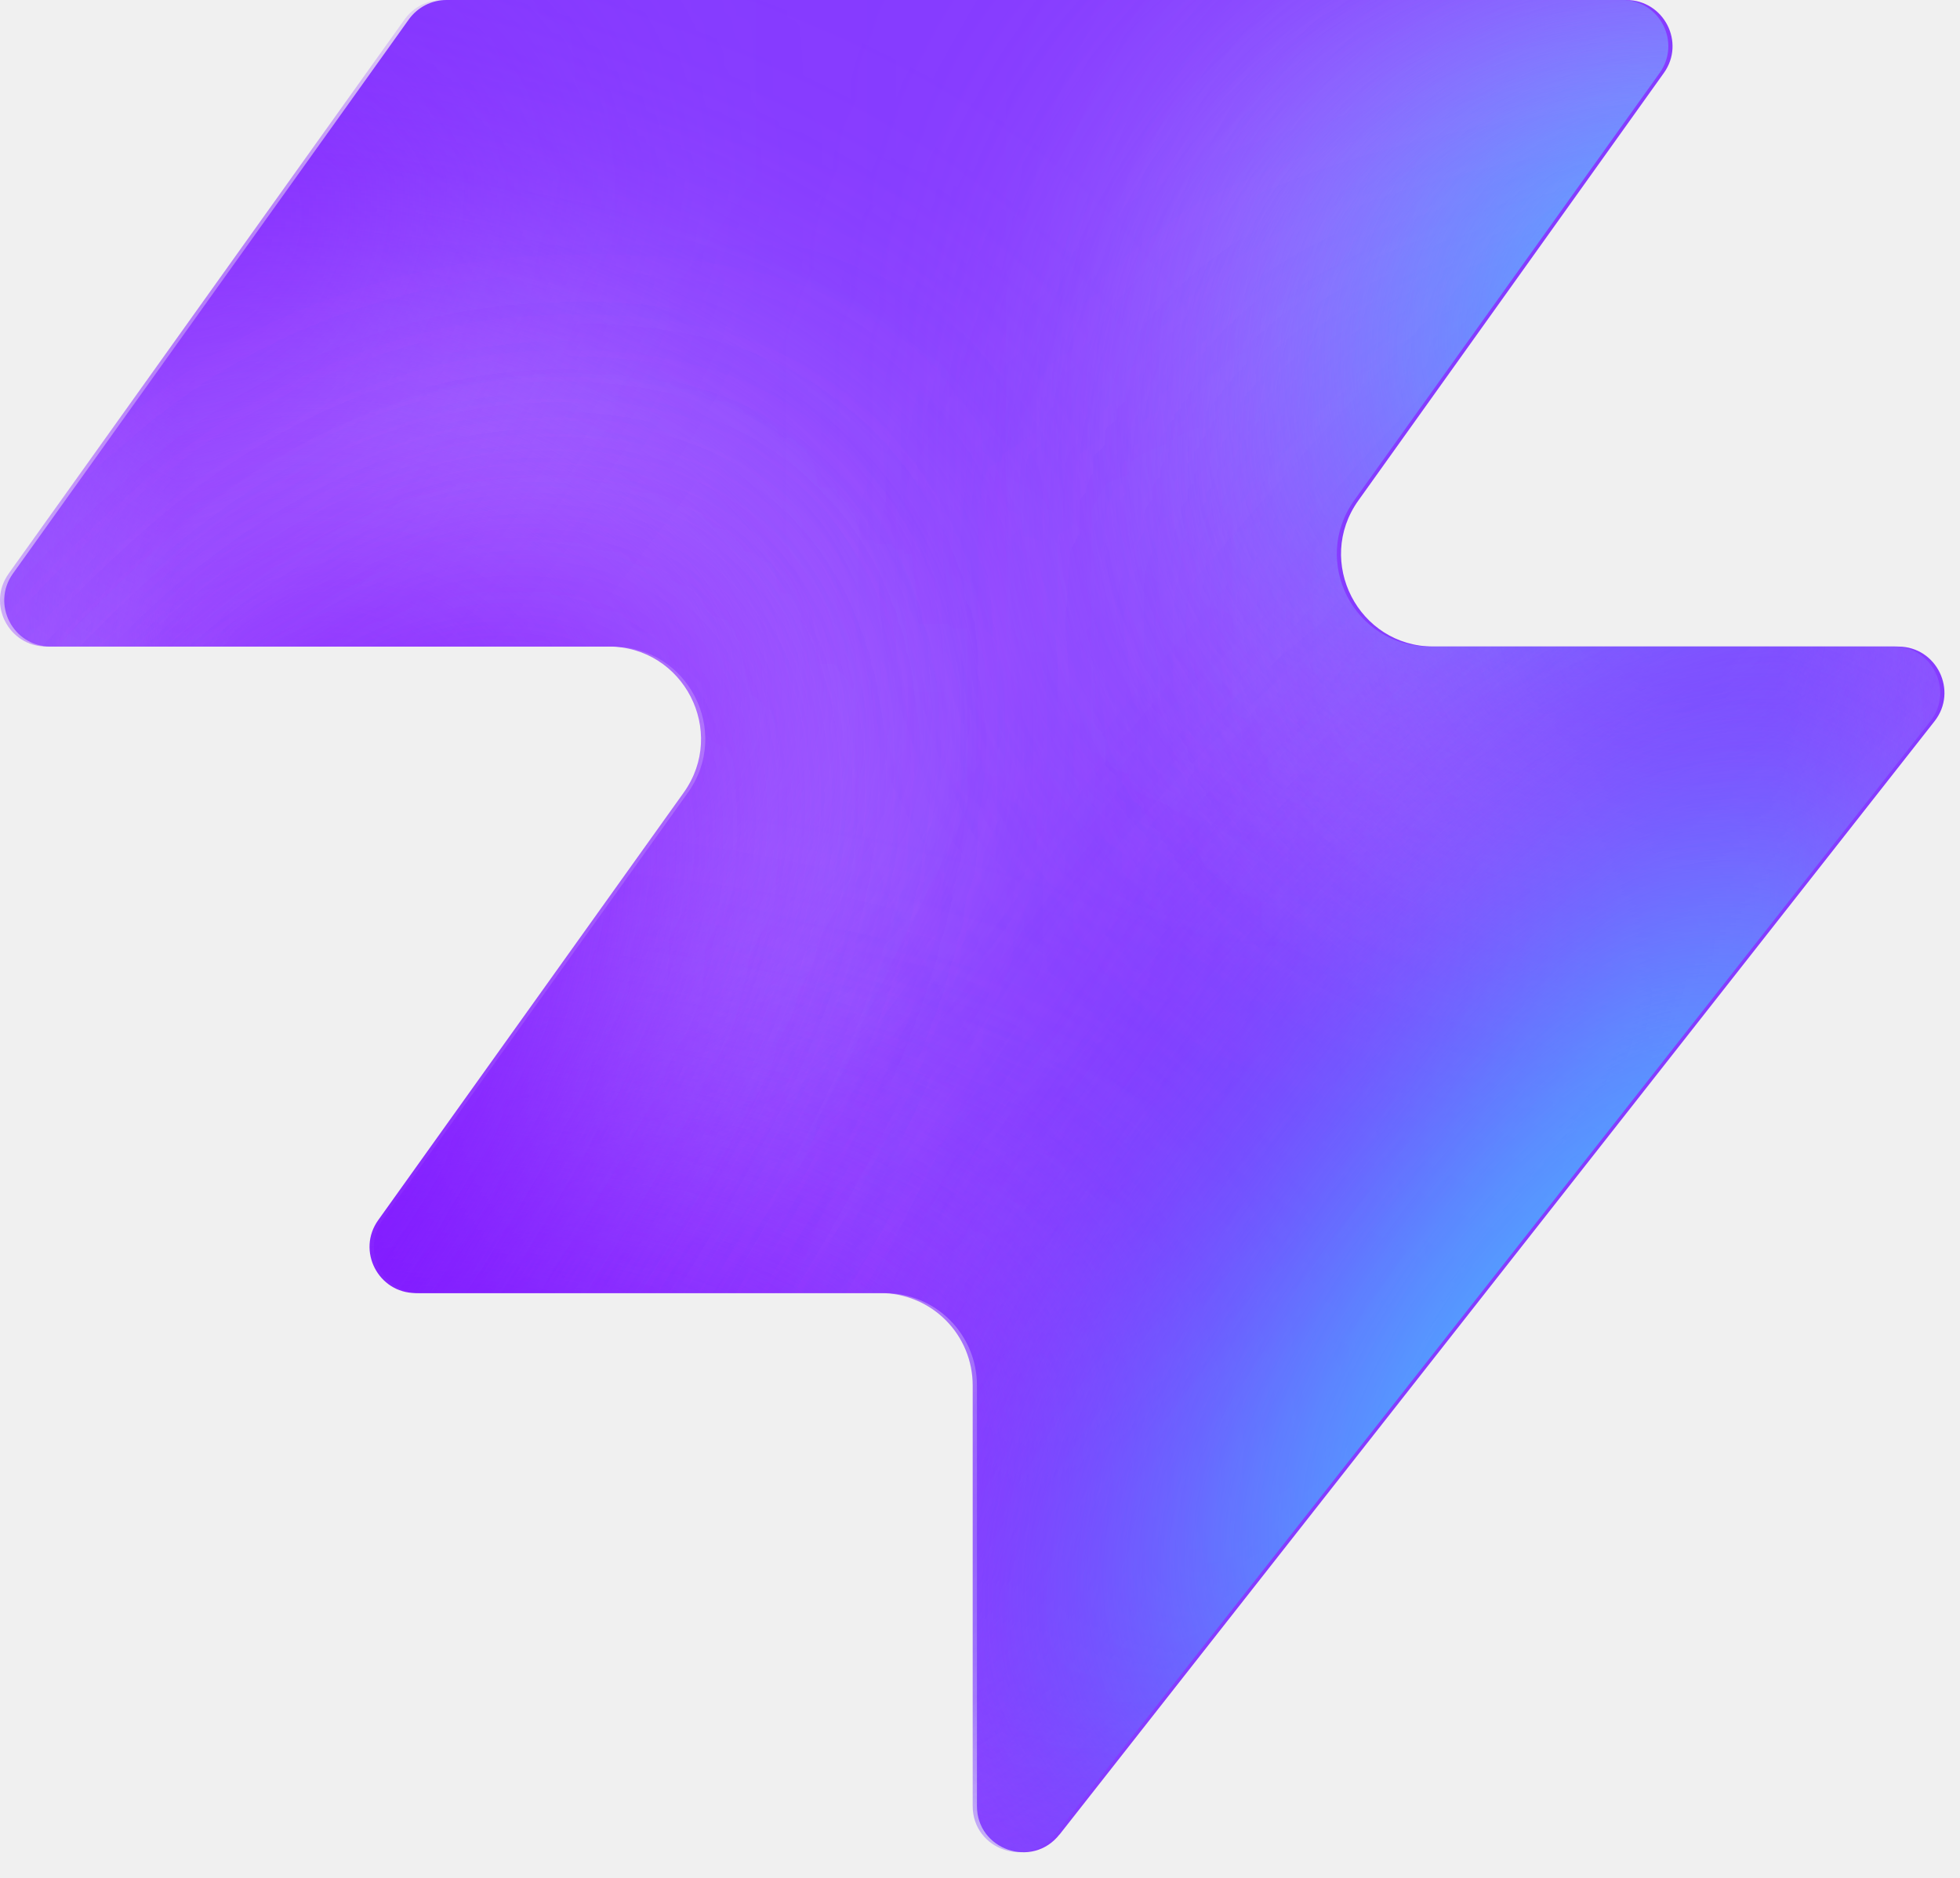
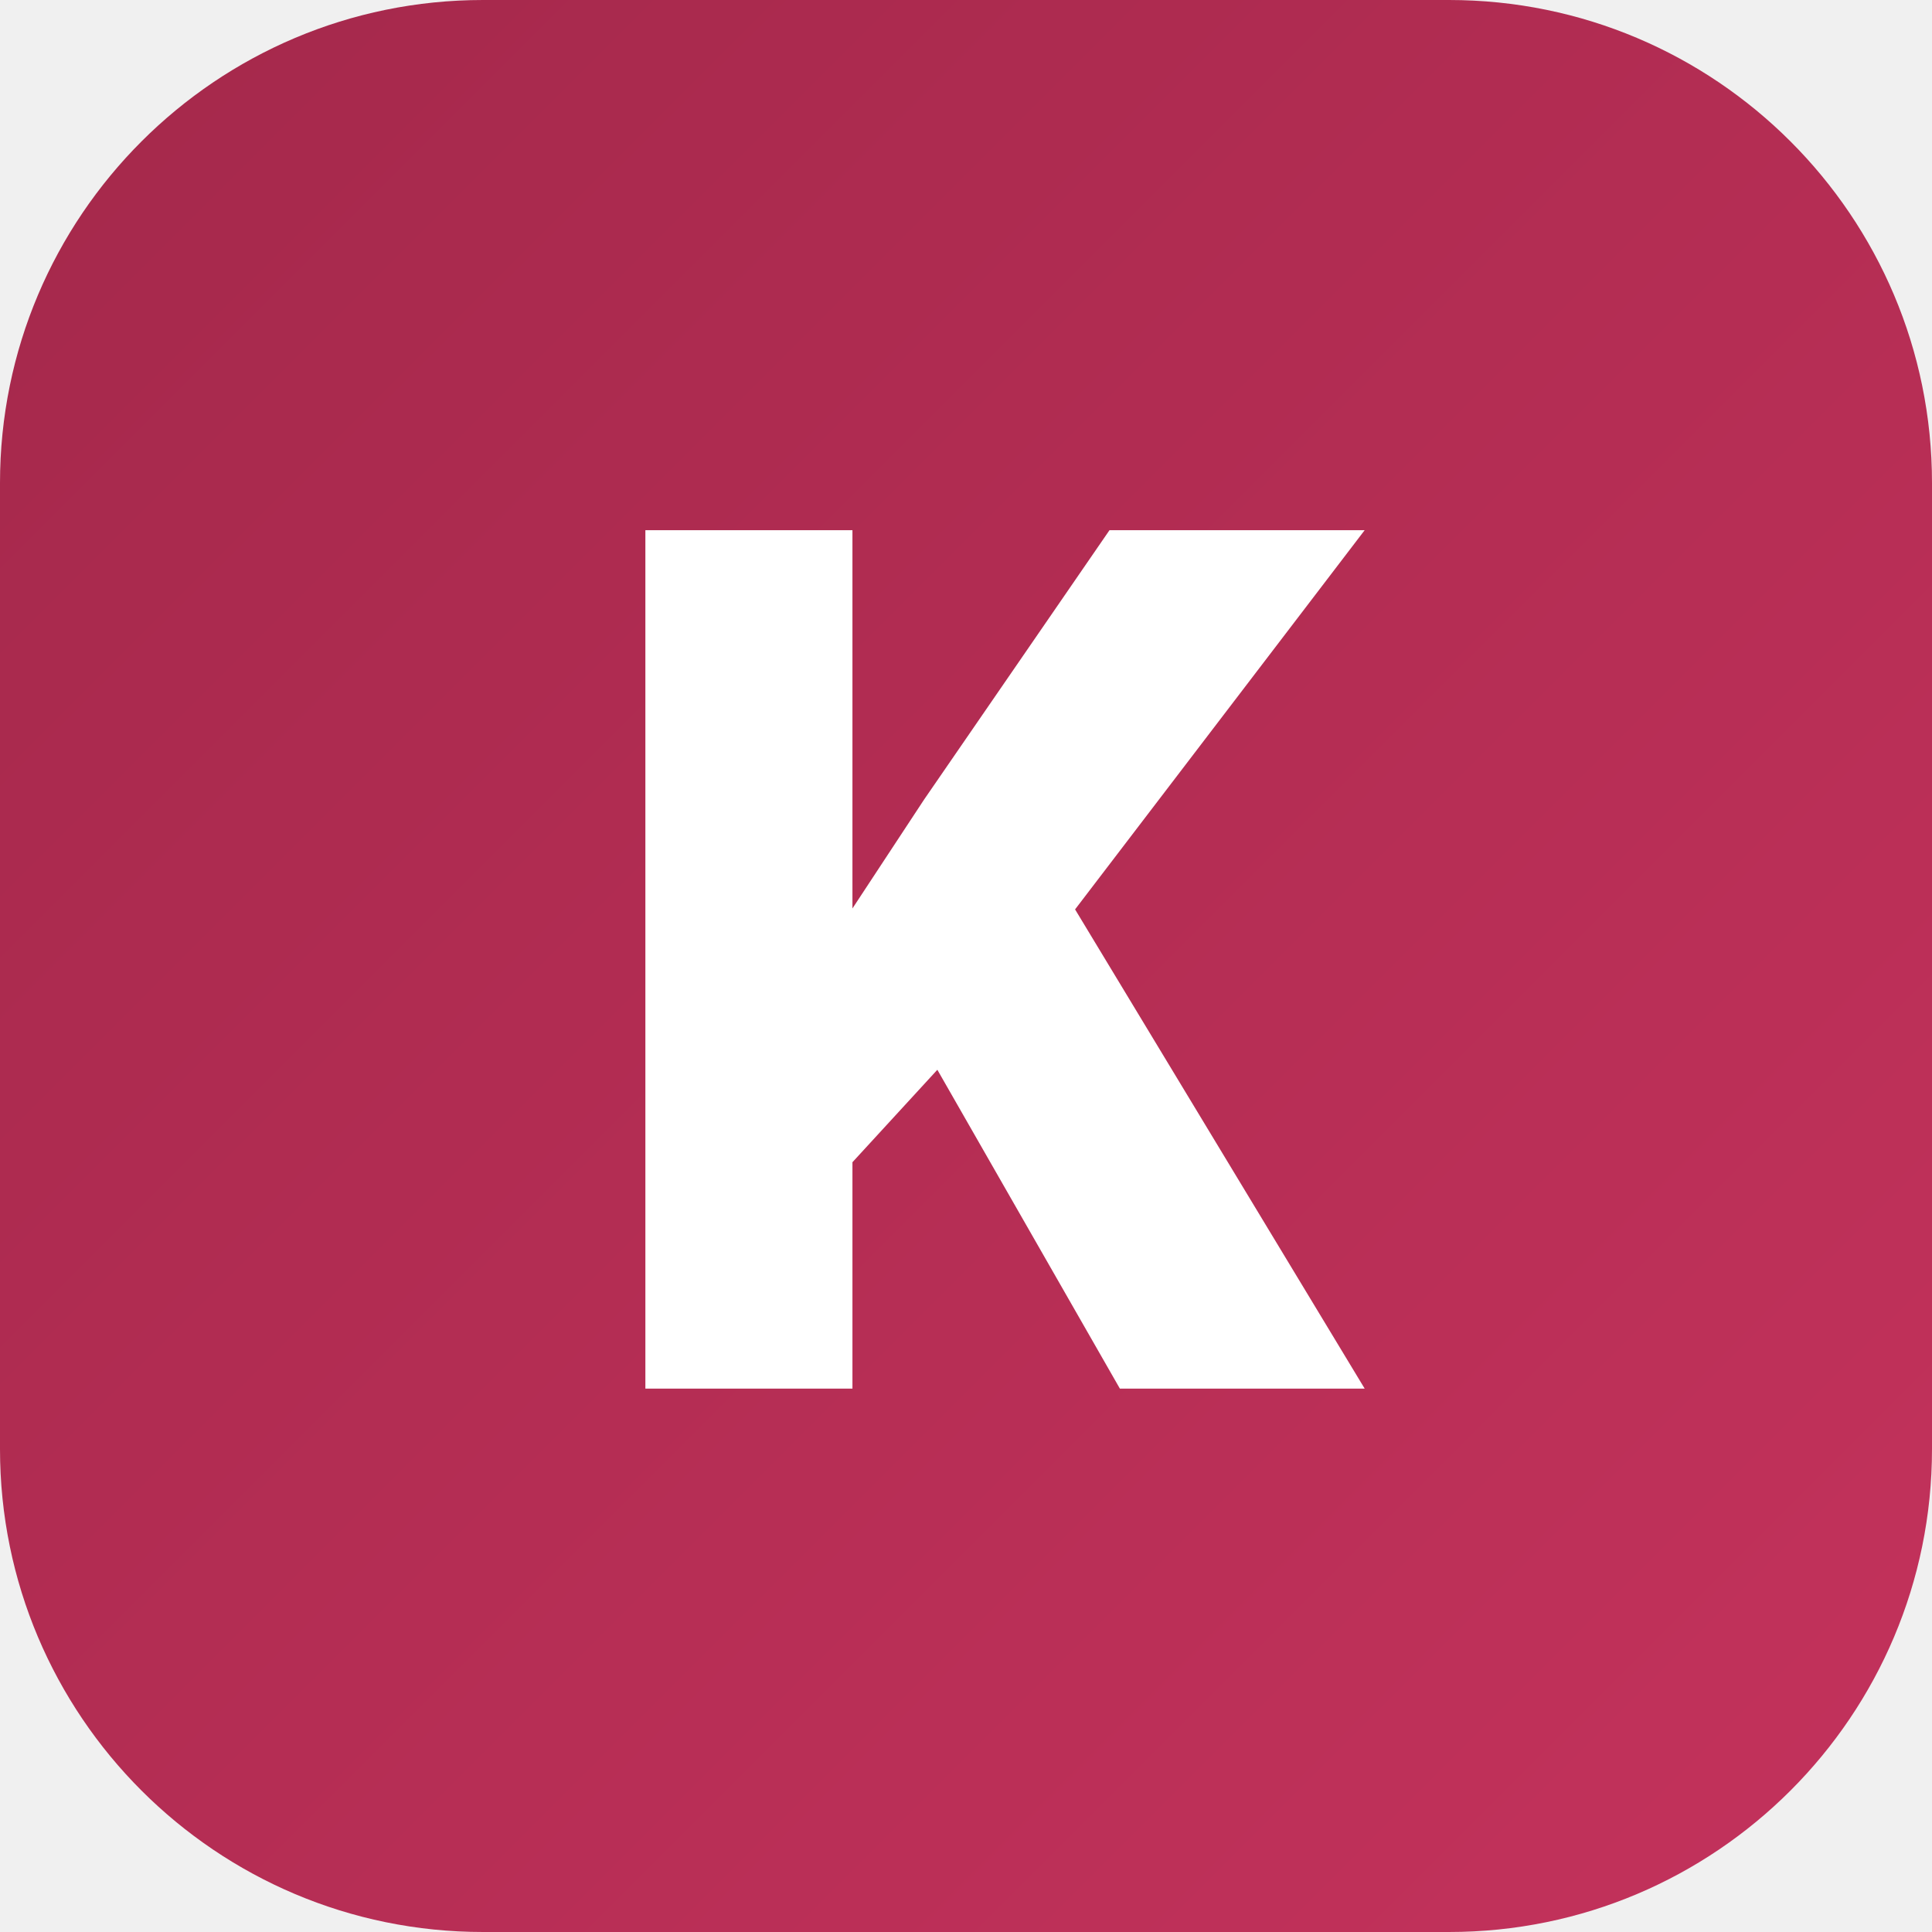
- <svg xmlns="http://www.w3.org/2000/svg" width="48" height="46" fill="none" viewBox="0 0 48 46">
-   <path fill="#863bff" d="M25.946 44.938c-.664.845-2.021.375-2.021-.698V33.937a2.26 2.26 0 0 0-2.262-2.262H10.287c-.92 0-1.456-1.04-.92-1.788l7.48-10.471c1.07-1.497 0-3.578-1.842-3.578H1.237c-.92 0-1.456-1.04-.92-1.788L10.013.474c.214-.297.556-.474.92-.474h28.894c.92 0 1.456 1.04.92 1.788l-7.48 10.471c-1.07 1.498 0 3.579 1.842 3.579h11.377c.943 0 1.473 1.088.89 1.83L25.947 44.94z" style="fill:#863bff;fill:color(display-p3 .525 .23 1);fill-opacity:1" />
-   <mask id="a" width="48" height="46" x="0" y="0" maskUnits="userSpaceOnUse" style="mask-type:alpha">
-     <path fill="#000" d="M25.842 44.938c-.664.844-2.021.375-2.021-.698V33.937a2.26 2.26 0 0 0-2.262-2.262H10.183c-.92 0-1.456-1.04-.92-1.788l7.48-10.471c1.07-1.498 0-3.579-1.842-3.579H1.133c-.92 0-1.456-1.04-.92-1.787L9.91.473c.214-.297.556-.474.92-.474h28.894c.92 0 1.456 1.04.92 1.788l-7.48 10.471c-1.07 1.498 0 3.578 1.842 3.578h11.377c.943 0 1.473 1.088.89 1.832L25.843 44.94z" style="fill:#000;fill-opacity:1" />
-   </mask>
-   <g mask="url(#a)">
-     <g filter="url(#b)">
-       <ellipse cx="5.508" cy="14.704" fill="#ede6ff" rx="5.508" ry="14.704" style="fill:#ede6ff;fill:color(display-p3 .927 .903 1);fill-opacity:1" transform="matrix(.00324 1 1 -.00324 -4.47 31.516)" />
-     </g>
-     <g filter="url(#c)">
-       <ellipse cx="10.399" cy="29.851" fill="#ede6ff" rx="10.399" ry="29.851" style="fill:#ede6ff;fill:color(display-p3 .927 .903 1);fill-opacity:1" transform="matrix(.00324 1 1 -.00324 -39.328 7.883)" />
-     </g>
-     <g filter="url(#d)">
-       <ellipse cx="5.508" cy="30.487" fill="#7e14ff" rx="5.508" ry="30.487" style="fill:#7e14ff;fill:color(display-p3 .492 .077 1);fill-opacity:1" transform="rotate(89.814 -25.913 -14.639)scale(1 -1)" />
-     </g>
-     <g filter="url(#e)">
-       <ellipse cx="5.508" cy="30.599" fill="#7e14ff" rx="5.508" ry="30.599" style="fill:#7e14ff;fill:color(display-p3 .492 .077 1);fill-opacity:1" transform="rotate(89.814 -32.644 -3.334)scale(1 -1)" />
-     </g>
-     <g filter="url(#f)">
-       <ellipse cx="5.508" cy="30.599" fill="#7e14ff" rx="5.508" ry="30.599" style="fill:#7e14ff;fill:color(display-p3 .492 .077 1);fill-opacity:1" transform="matrix(.00324 1 1 -.00324 -34.34 30.47)" />
-     </g>
-     <g filter="url(#g)">
-       <ellipse cx="14.072" cy="22.078" fill="#ede6ff" rx="14.072" ry="22.078" style="fill:#ede6ff;fill:color(display-p3 .927 .903 1);fill-opacity:1" transform="rotate(93.35 24.506 48.493)scale(-1 1)" />
-     </g>
-     <g filter="url(#h)">
-       <ellipse cx="3.47" cy="21.501" fill="#7e14ff" rx="3.47" ry="21.501" style="fill:#7e14ff;fill:color(display-p3 .492 .077 1);fill-opacity:1" transform="rotate(89.009 28.708 47.59)scale(-1 1)" />
-     </g>
-     <g filter="url(#i)">
-       <ellipse cx="3.47" cy="21.501" fill="#7e14ff" rx="3.47" ry="21.501" style="fill:#7e14ff;fill:color(display-p3 .492 .077 1);fill-opacity:1" transform="rotate(89.009 28.708 47.59)scale(-1 1)" />
-     </g>
-     <g filter="url(#j)">
-       <ellipse cx=".387" cy="8.972" fill="#7e14ff" rx="4.407" ry="29.108" style="fill:#7e14ff;fill:color(display-p3 .492 .077 1);fill-opacity:1" transform="rotate(39.51 .387 8.972)" />
-     </g>
-     <g filter="url(#k)">
-       <ellipse cx="47.523" cy="-6.092" fill="#7e14ff" rx="4.407" ry="29.108" style="fill:#7e14ff;fill:color(display-p3 .492 .077 1);fill-opacity:1" transform="rotate(37.892 47.523 -6.092)" />
-     </g>
-     <g filter="url(#l)">
-       <ellipse cx="41.412" cy="6.333" fill="#47bfff" rx="5.971" ry="9.665" style="fill:#47bfff;fill:color(display-p3 .28 .748 1);fill-opacity:1" transform="rotate(37.892 41.412 6.333)" />
-     </g>
-     <g filter="url(#m)">
-       <ellipse cx="-1.879" cy="38.332" fill="#7e14ff" rx="4.407" ry="29.108" style="fill:#7e14ff;fill:color(display-p3 .492 .077 1);fill-opacity:1" transform="rotate(37.892 -1.88 38.332)" />
-     </g>
-     <g filter="url(#n)">
-       <ellipse cx="-1.879" cy="38.332" fill="#7e14ff" rx="4.407" ry="29.108" style="fill:#7e14ff;fill:color(display-p3 .492 .077 1);fill-opacity:1" transform="rotate(37.892 -1.88 38.332)" />
-     </g>
-     <g filter="url(#o)">
-       <ellipse cx="35.651" cy="29.907" fill="#7e14ff" rx="4.407" ry="29.108" style="fill:#7e14ff;fill:color(display-p3 .492 .077 1);fill-opacity:1" transform="rotate(37.892 35.651 29.907)" />
-     </g>
-     <g filter="url(#p)">
-       <ellipse cx="38.418" cy="32.4" fill="#47bfff" rx="5.971" ry="15.297" style="fill:#47bfff;fill:color(display-p3 .28 .748 1);fill-opacity:1" transform="rotate(37.892 38.418 32.4)" />
-     </g>
-   </g>
+ <svg xmlns="http://www.w3.org/2000/svg" viewBox="0 0 64 64" width="64" height="64">
  <defs>
-     <filter id="b" width="60.045" height="41.654" x="-19.77" y="16.149" color-interpolation-filters="sRGB" filterUnits="userSpaceOnUse">
-       <feFlood flood-opacity="0" result="BackgroundImageFix" />
-       <feBlend in="SourceGraphic" in2="BackgroundImageFix" result="shape" />
-       <feGaussianBlur result="effect1_foregroundBlur_2002_17158" stdDeviation="7.659" />
-     </filter>
-     <filter id="c" width="90.34" height="51.437" x="-54.613" y="-7.533" color-interpolation-filters="sRGB" filterUnits="userSpaceOnUse">
-       <feFlood flood-opacity="0" result="BackgroundImageFix" />
-       <feBlend in="SourceGraphic" in2="BackgroundImageFix" result="shape" />
-       <feGaussianBlur result="effect1_foregroundBlur_2002_17158" stdDeviation="7.659" />
-     </filter>
-     <filter id="d" width="79.355" height="29.4" x="-49.64" y="2.03" color-interpolation-filters="sRGB" filterUnits="userSpaceOnUse">
-       <feFlood flood-opacity="0" result="BackgroundImageFix" />
-       <feBlend in="SourceGraphic" in2="BackgroundImageFix" result="shape" />
-       <feGaussianBlur result="effect1_foregroundBlur_2002_17158" stdDeviation="4.596" />
-     </filter>
-     <filter id="e" width="79.579" height="29.4" x="-45.045" y="20.029" color-interpolation-filters="sRGB" filterUnits="userSpaceOnUse">
-       <feFlood flood-opacity="0" result="BackgroundImageFix" />
-       <feBlend in="SourceGraphic" in2="BackgroundImageFix" result="shape" />
-       <feGaussianBlur result="effect1_foregroundBlur_2002_17158" stdDeviation="4.596" />
-     </filter>
-     <filter id="f" width="79.579" height="29.4" x="-43.513" y="21.178" color-interpolation-filters="sRGB" filterUnits="userSpaceOnUse">
-       <feFlood flood-opacity="0" result="BackgroundImageFix" />
-       <feBlend in="SourceGraphic" in2="BackgroundImageFix" result="shape" />
-       <feGaussianBlur result="effect1_foregroundBlur_2002_17158" stdDeviation="4.596" />
-     </filter>
-     <filter id="g" width="74.749" height="58.852" x="15.756" y="-17.901" color-interpolation-filters="sRGB" filterUnits="userSpaceOnUse">
-       <feFlood flood-opacity="0" result="BackgroundImageFix" />
-       <feBlend in="SourceGraphic" in2="BackgroundImageFix" result="shape" />
-       <feGaussianBlur result="effect1_foregroundBlur_2002_17158" stdDeviation="7.659" />
-     </filter>
-     <filter id="h" width="61.377" height="25.362" x="23.548" y="2.284" color-interpolation-filters="sRGB" filterUnits="userSpaceOnUse">
-       <feFlood flood-opacity="0" result="BackgroundImageFix" />
-       <feBlend in="SourceGraphic" in2="BackgroundImageFix" result="shape" />
-       <feGaussianBlur result="effect1_foregroundBlur_2002_17158" stdDeviation="4.596" />
-     </filter>
-     <filter id="i" width="61.377" height="25.362" x="23.548" y="2.284" color-interpolation-filters="sRGB" filterUnits="userSpaceOnUse">
-       <feFlood flood-opacity="0" result="BackgroundImageFix" />
-       <feBlend in="SourceGraphic" in2="BackgroundImageFix" result="shape" />
-       <feGaussianBlur result="effect1_foregroundBlur_2002_17158" stdDeviation="4.596" />
-     </filter>
-     <filter id="j" width="56.045" height="63.649" x="-27.636" y="-22.853" color-interpolation-filters="sRGB" filterUnits="userSpaceOnUse">
-       <feFlood flood-opacity="0" result="BackgroundImageFix" />
-       <feBlend in="SourceGraphic" in2="BackgroundImageFix" result="shape" />
-       <feGaussianBlur result="effect1_foregroundBlur_2002_17158" stdDeviation="4.596" />
-     </filter>
-     <filter id="k" width="54.814" height="64.646" x="20.116" y="-38.415" color-interpolation-filters="sRGB" filterUnits="userSpaceOnUse">
-       <feFlood flood-opacity="0" result="BackgroundImageFix" />
-       <feBlend in="SourceGraphic" in2="BackgroundImageFix" result="shape" />
-       <feGaussianBlur result="effect1_foregroundBlur_2002_17158" stdDeviation="4.596" />
-     </filter>
-     <filter id="l" width="33.541" height="35.313" x="24.641" y="-11.323" color-interpolation-filters="sRGB" filterUnits="userSpaceOnUse">
-       <feFlood flood-opacity="0" result="BackgroundImageFix" />
-       <feBlend in="SourceGraphic" in2="BackgroundImageFix" result="shape" />
-       <feGaussianBlur result="effect1_foregroundBlur_2002_17158" stdDeviation="4.596" />
-     </filter>
-     <filter id="m" width="54.814" height="64.646" x="-29.286" y="6.009" color-interpolation-filters="sRGB" filterUnits="userSpaceOnUse">
-       <feFlood flood-opacity="0" result="BackgroundImageFix" />
-       <feBlend in="SourceGraphic" in2="BackgroundImageFix" result="shape" />
-       <feGaussianBlur result="effect1_foregroundBlur_2002_17158" stdDeviation="4.596" />
-     </filter>
-     <filter id="n" width="54.814" height="64.646" x="-29.286" y="6.009" color-interpolation-filters="sRGB" filterUnits="userSpaceOnUse">
-       <feFlood flood-opacity="0" result="BackgroundImageFix" />
-       <feBlend in="SourceGraphic" in2="BackgroundImageFix" result="shape" />
-       <feGaussianBlur result="effect1_foregroundBlur_2002_17158" stdDeviation="4.596" />
-     </filter>
-     <filter id="o" width="54.814" height="64.646" x="8.244" y="-2.416" color-interpolation-filters="sRGB" filterUnits="userSpaceOnUse">
-       <feFlood flood-opacity="0" result="BackgroundImageFix" />
-       <feBlend in="SourceGraphic" in2="BackgroundImageFix" result="shape" />
-       <feGaussianBlur result="effect1_foregroundBlur_2002_17158" stdDeviation="4.596" />
-     </filter>
-     <filter id="p" width="39.409" height="43.623" x="18.713" y="10.588" color-interpolation-filters="sRGB" filterUnits="userSpaceOnUse">
-       <feFlood flood-opacity="0" result="BackgroundImageFix" />
-       <feBlend in="SourceGraphic" in2="BackgroundImageFix" result="shape" />
-       <feGaussianBlur result="effect1_foregroundBlur_2002_17158" stdDeviation="4.596" />
-     </filter>
+     <linearGradient id="kitcadLogoGrad" x1="0%" y1="0%" x2="100%" y2="100%">
+       <stop offset="0%" stop-color="#a4284b" />
+       <stop offset="100%" stop-color="#c4325c" />
+     </linearGradient>
  </defs>
+   <rect x="0" y="0" width="64" height="64" rx="16" fill="url(#kitcadLogoGrad)" />
+   <text x="32" y="46" font-family="-apple-system, BlinkMacSystemFont, 'Segoe UI', Roboto, 'Helvetica Neue', Arial, sans-serif" font-size="40" font-weight="800" fill="#ffffff" text-anchor="middle">K</text>
</svg>
